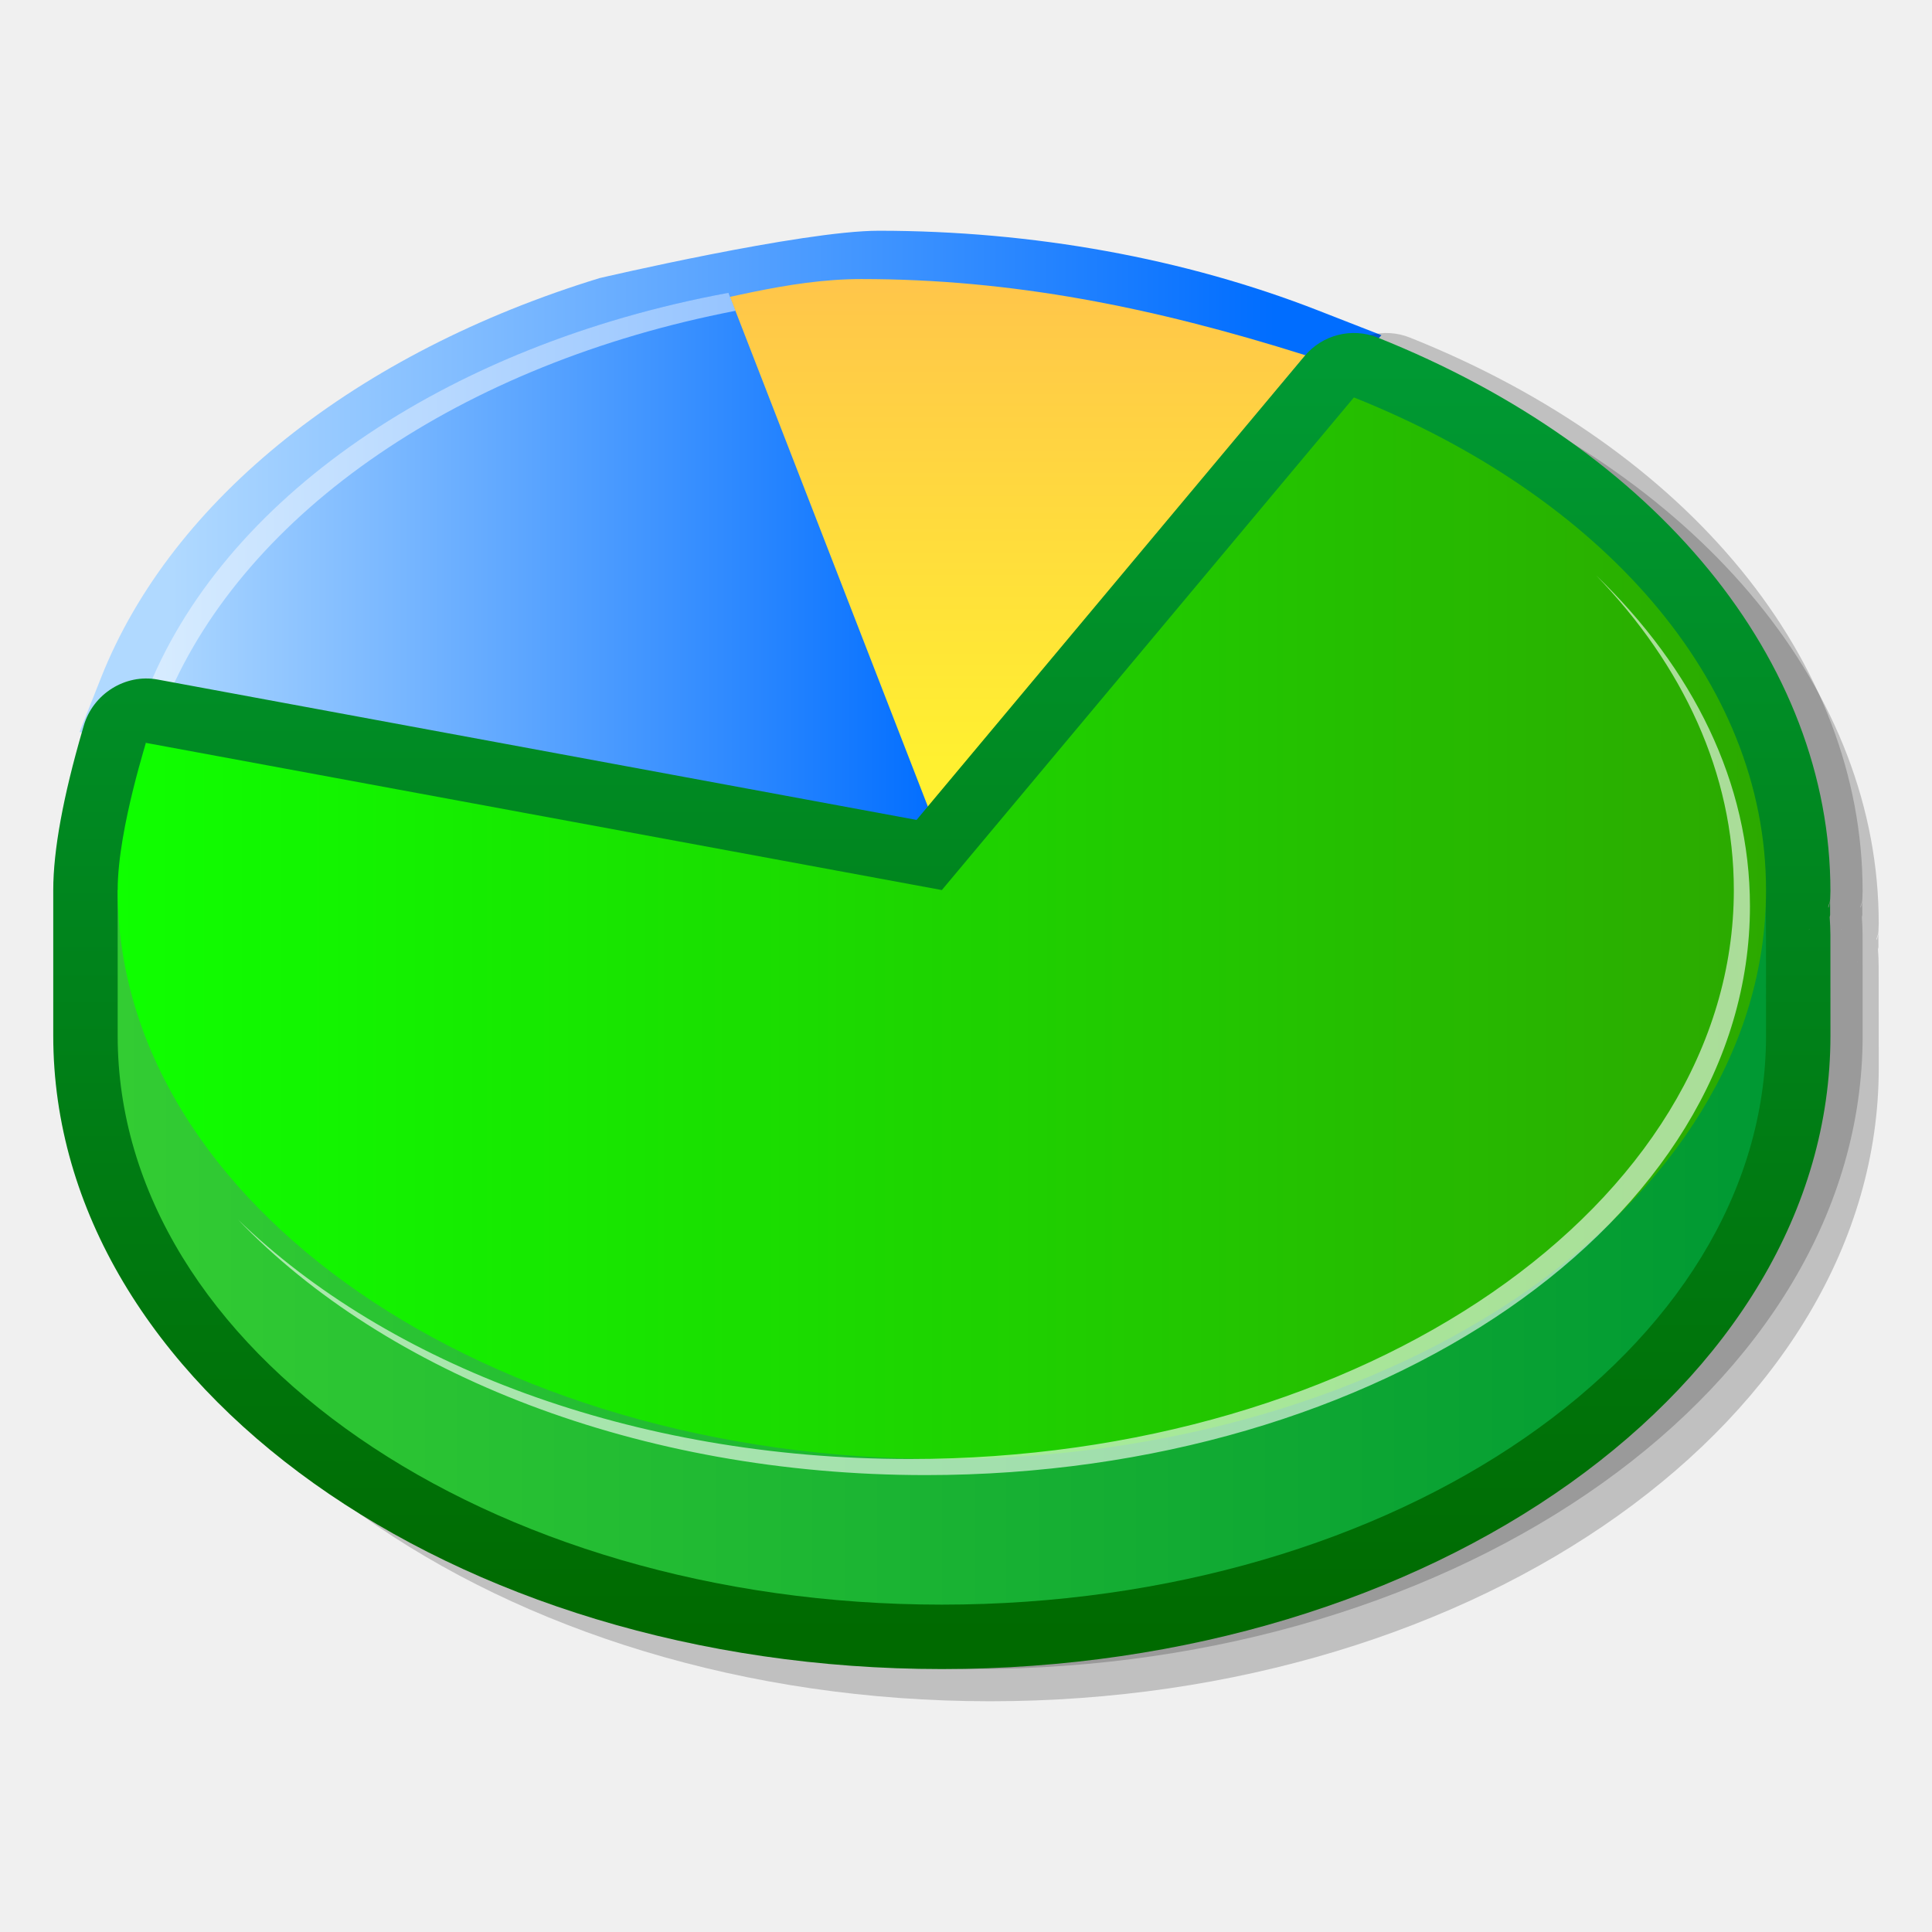
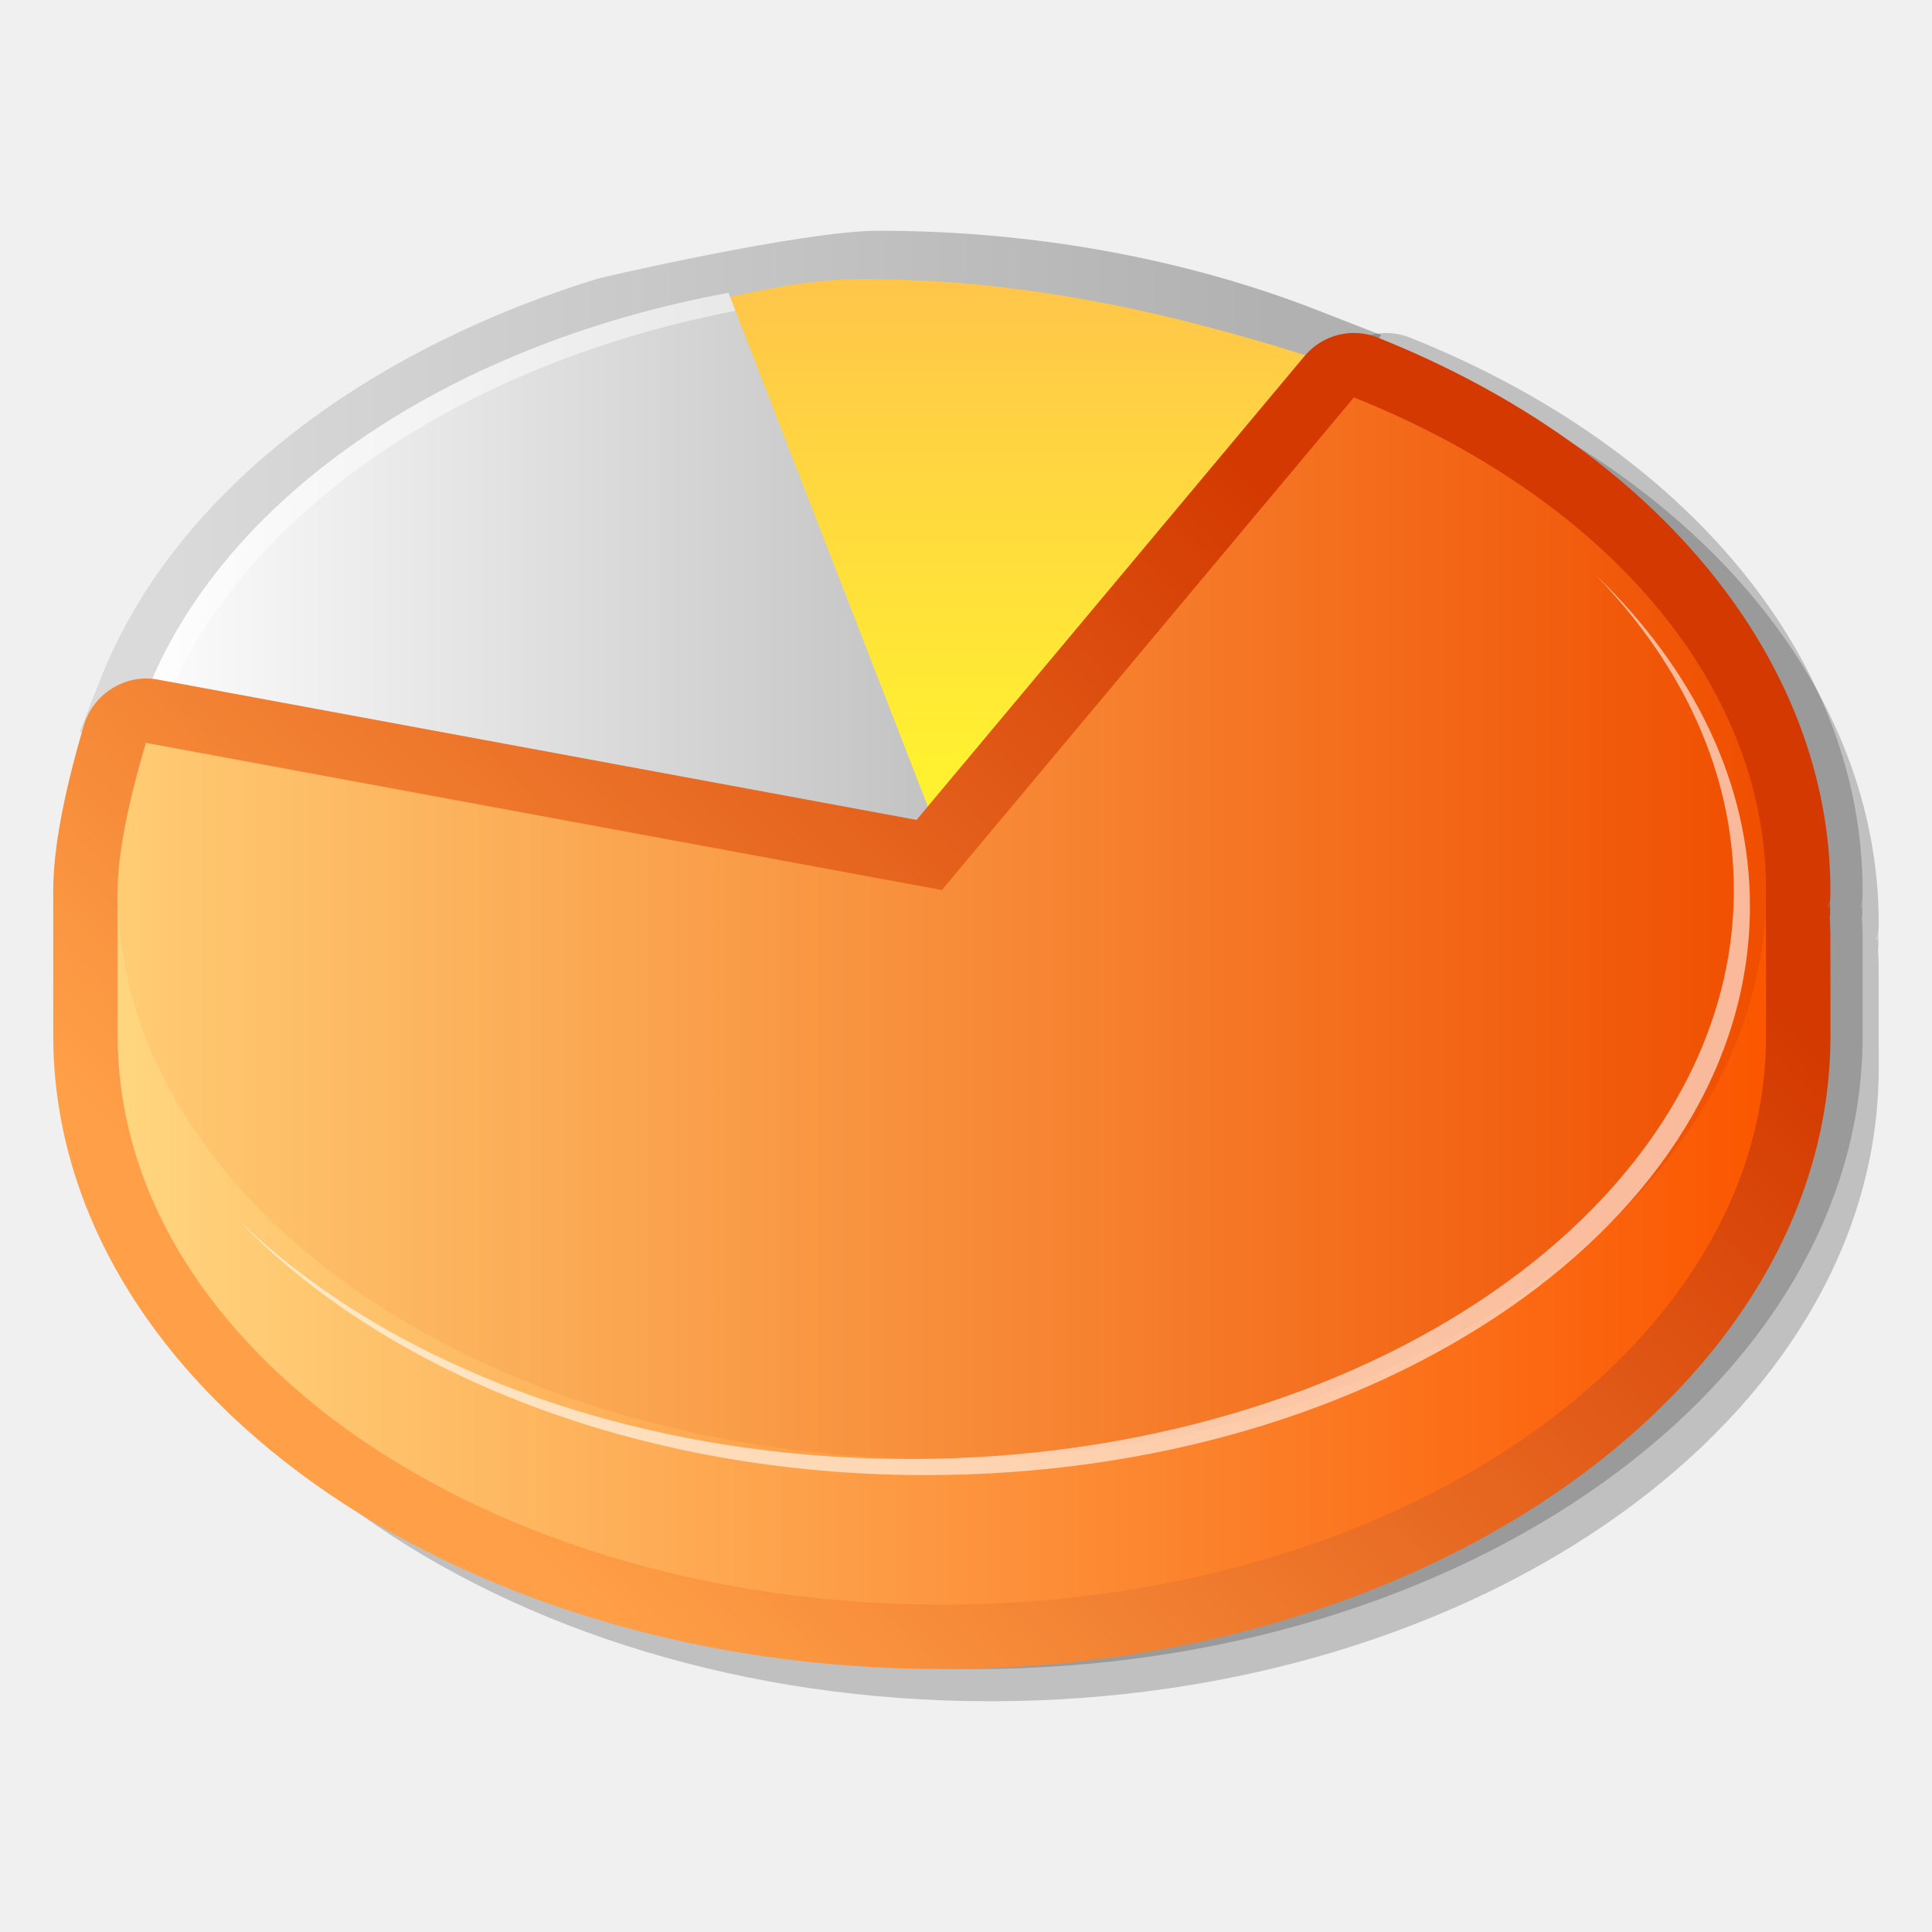
- <svg xmlns="http://www.w3.org/2000/svg" width="128" height="128" viewBox="0 0 546.133 546.133" overflow="visible" enable-background="new 0 0 256 256" xml:space="preserve" id="svg797" version="1.1" style="overflow:visible">
+ <svg xmlns="http://www.w3.org/2000/svg" xmlns:xlink="http://www.w3.org/1999/xlink" width="128" height="128" viewBox="0 0 546.133 546.133" overflow="visible" enable-background="new 0 0 256 256" xml:space="preserve" id="svg797" version="1.1" style="overflow:visible">
  <defs id="defs891">
+     <linearGradient id="linearGradient6398">
+       <stop style="stop-color:#d33900;stop-opacity:1;" offset="0" id="stop6400" />
+       <stop style="stop-color:#ffa048;stop-opacity:1" offset="1" id="stop6402" />
+     </linearGradient>
    <linearGradient y2="245" x2="129" y1="11" x1="129" gradientUnits="userSpaceOnUse" id="XMLID_12_">
      <stop id="stop804" style="stop-color:#494949" offset="0" />
      <stop id="stop805" style="stop-color:#000000" offset="1" />
    </linearGradient>
    <linearGradient y2="226.947" x2="226.947" y1="29.053" x1="29.053" gradientUnits="userSpaceOnUse" id="XMLID_13_">
      <stop id="stop812" style="stop-color:#FFFFFF" offset="0" />
      <stop id="stop813" style="stop-color:#DADADA" offset="1" />
    </linearGradient>
    <linearGradient y2="106.276" x2="179.074" y1="106.276" x1="45.19" gradientUnits="userSpaceOnUse" id="XMLID_14_">
      <stop id="stop820" style="stop-color:#7C74FF" offset="0" />
      <stop id="stop821" style="stop-color:#7D7D99" offset="1" />
    </linearGradient>
+     <linearGradient y2="139.84" x2="169.782" y1="139.84" x1="94.691" gradientUnits="userSpaceOnUse" id="XMLID_15_" gradientTransform="matrix(4.156856,0,0,4.156856,-345.2262,-415.5851)">
+       <stop id="stop828" style="stop-color:#dadada;stop-opacity:1" offset="0" />
+       <stop id="stop829" style="stop-color:#b1b1b1;stop-opacity:1" offset="1" />
+     </linearGradient>
+     <linearGradient y2="121.866" x2="155.634" y1="165.068" x1="155.634" gradientUnits="userSpaceOnUse" id="XMLID_16_" gradientTransform="matrix(4.156856,0,0,4.156856,-345.2262,-415.5851)">
+       <stop id="stop839" style="stop-color:#C77700" offset="0" />
+       <stop id="stop840" style="stop-color:#E1AB1A" offset="1" />
+     </linearGradient>
+     <linearGradient y2="151.733" x2="149.477" y1="111.806" x1="149.477" gradientUnits="userSpaceOnUse" id="XMLID_17_" gradientTransform="matrix(4.156856,0,0,4.156856,-345.2262,-415.5851)">
+       <stop id="stop846" style="stop-color:#FFBC50" offset="0" />
+       <stop id="stop847" style="stop-color:#FFF030" offset="1" />
+     </linearGradient>
+     <linearGradient y2="150.032" x2="120.369" y1="160.863" x1="119.596" gradientUnits="userSpaceOnUse" id="XMLID_18_" gradientTransform="matrix(4.156856,0,0,4.156856,-345.2262,-415.5851)">
+       <stop id="stop853" style="stop-color:#0053BD" offset="0" />
+       <stop id="stop854" style="stop-color:#006DFF" offset="1" />
+     </linearGradient>
+     <linearGradient y2="138.575" x2="147.094" y1="138.575" x1="92.953" gradientUnits="userSpaceOnUse" id="XMLID_19_" gradientTransform="matrix(4.156856,0,0,4.156856,-345.2262,-415.5851)">
+       <stop id="stop860" style="stop-color:#fcfcfc;stop-opacity:1" offset="0" />
+       <stop id="stop861" style="stop-color:#c2c2c2;stop-opacity:1" offset="1" />
+     </linearGradient>
+     <linearGradient y2="211.278" x2="147.099" y1="124.836" x1="147.099" gradientUnits="userSpaceOnUse" id="XMLID_20_" gradientTransform="matrix(4.156856,0,0,4.156856,-345.2262,-415.5851)">
+       <stop id="stop868" style="stop-color:#009933" offset="0" />
+       <stop id="stop869" style="stop-color:#006A00" offset="1" />
+     </linearGradient>
+     <linearGradient y2="184.594" x2="203.144" y1="184.594" x1="91.051" gradientUnits="userSpaceOnUse" id="XMLID_21_" gradientTransform="matrix(4.156856,0,0,4.156856,-345.2262,-415.5851)">
+       <stop id="stop875" style="stop-color:#ffd67f;stop-opacity:1" offset="0" />
+       <stop id="stop876" style="stop-color:#fb5600;stop-opacity:1" offset="1" />
+     </linearGradient>
+     <linearGradient y2="163.098" x2="203.144" y1="163.098" x1="91.051" gradientUnits="userSpaceOnUse" id="XMLID_22_" gradientTransform="matrix(4.156856,0,0,4.156856,-345.2262,-415.5851)">
+       <stop id="stop882" style="stop-color:#ffcc74;stop-opacity:1" offset="0" />
+       <stop id="stop883" style="stop-color:#f04e00;stop-opacity:1" offset="1" />
+     </linearGradient>
+     <linearGradient xlink:href="#linearGradient6398" id="linearGradient6404" x1="417.83" y1="196.027" x2="159.768" y2="452.44" gradientUnits="userSpaceOnUse" />
  </defs>
-   <g id="g4445">
-     <g transform="matrix(4.156856,0,0,4.156856,-345.2262,-415.5851)" id="g826" style="overflow:visible">
-       <linearGradient y2="139.84" x2="169.782" y1="139.84" x1="94.691" gradientUnits="userSpaceOnUse" id="XMLID_15_">
-         <stop id="stop828" style="stop-color:#B0D9FF" offset="0" />
-         <stop id="stop829" style="stop-color:#006DFF" offset="1" />
-       </linearGradient>
-       <path id="path833" d="m 150.568,153.674 26.42,-30.906 -4.303,-1.68 c -9.076,-3.547 -19.41,-5.421 -29.885,-5.421 -5.213,0 -18.977,3.221 -18.977,3.221 -16.453,5.036 -29.074,14.976 -33.902,27.173 l -1.463,3.695 51.293,9.281 1.977,4.977 3.418,-4 8.553,1.547 -3.131,-7.887 z" style="fill:url(#XMLID_15_)" />
-       <g id="g834" style="opacity:0.2">
-         <path id="path835" d="m 175.047,126.381 c 0,0 -24.84,29.695 -26.383,31.541 -2.398,-0.443 -51.616,-9.547 -51.616,-9.547 -2.188,-0.406 -4.393,0.975 -5.018,3.143 l -0.078,0.27 c -1.324,4.541 -1.996,8.211 -1.996,10.906 l 0,9.904 c 0,23.746 27.107,43.068 60.426,43.068 33.32,0 60.428,-19.322 60.428,-43.068 l -0.006,-6.875 c 0,-0.389 -0.018,-0.791 -0.047,-1.191 0.006,-0.053 0.031,-0.098 0.031,-0.152 0,-0.002 -0.004,-1.031 -0.004,-1.031 0,0.002 0,0.004 0,0.006 0,0.193 -0.063,0.367 -0.109,0.545 -0.002,-0.025 -0.012,-0.051 -0.016,-0.076 0.043,-0.176 0.121,-0.314 0.131,-0.527 0,0 0.018,-0.533 0.018,-0.535 0,-15.658 -11.793,-30.053 -30.779,-37.637 -1.761,-0.705 -3.765,-0.199 -4.982,1.256 m 34.359,38.973 c -0.014,0.008 -0.023,0.023 -0.037,0.029 -0.012,0.006 -0.027,0.006 -0.039,0.01 0.027,-0.01 0.051,-0.03 0.076,-0.039 z" />
-       </g>
-       <g id="g836" style="opacity:0.2">
-         <path id="path837" d="m 173.951,124.191 c 0,0 -24.838,29.695 -26.383,31.541 -2.398,-0.445 -51.615,-9.547 -51.615,-9.547 -2.188,-0.406 -4.393,0.975 -5.018,3.143 l -0.078,0.27 c -1.324,4.539 -1.996,8.211 -1.996,10.904 l 0,9.904 c 0,23.748 27.106,43.07 60.427,43.07 33.318,0 60.426,-19.322 60.426,-43.07 l -0.004,-6.873 c -0.002,-0.389 -0.02,-0.791 -0.047,-1.191 0.004,-0.053 0.029,-0.098 0.029,-0.152 0,-0.002 -0.004,-1.031 -0.004,-1.031 0,0.002 0,0.004 0,0.006 0,0.193 -0.061,0.365 -0.107,0.543 -0.004,-0.023 -0.012,-0.049 -0.018,-0.074 0.045,-0.176 0.123,-0.314 0.133,-0.527 l 0.016,-0.535 c 0,-15.658 -11.793,-30.053 -30.777,-37.637 -1.763,-0.706 -3.765,-0.201 -4.984,1.256 m 34.36,38.973 c -0.014,0.008 -0.021,0.021 -0.035,0.029 -0.014,0.006 -0.027,0.004 -0.039,0.01 0.025,-0.01 0.05,-0.029 0.074,-0.039 z" />
-       </g>
-       <linearGradient y2="121.866" x2="155.634" y1="165.068" x1="155.634" gradientUnits="userSpaceOnUse" id="XMLID_16_">
-         <stop id="stop839" style="stop-color:#C77700" offset="0" />
-         <stop id="stop840" style="stop-color:#E1AB1A" offset="1" />
-       </linearGradient>
-       <path id="path844" d="m 141.623,121.865 0,43.203 28.021,-33.502 c 0,-5.832 0,-7.428 0,-7.428 -5.193,10e-4 -17.853,-1.206 -28.021,-2.273 z" style="fill:url(#XMLID_16_)" />
-       <linearGradient y2="151.733" x2="149.477" y1="111.806" x1="149.477" gradientUnits="userSpaceOnUse" id="XMLID_17_">
-         <stop id="stop846" style="stop-color:#FFBC50" offset="0" />
-         <stop id="stop847" style="stop-color:#FFF030" offset="1" />
-       </linearGradient>
-       <path id="path851" d="m 141.623,118.952 c -5.018,0 -9.877,1.556 -14.505,2.413 l 16.697,36.275 28.021,-33.502 c -10.438,-3.292 -20,-5.186 -30.213,-5.186 z" style="fill:url(#XMLID_17_)" />
-       <linearGradient y2="150.032" x2="120.369" y1="160.863" x1="119.596" gradientUnits="userSpaceOnUse" id="XMLID_18_">
-         <stop id="stop853" style="stop-color:#0053BD" offset="0" />
-         <stop id="stop854" style="stop-color:#006DFF" offset="1" />
-       </linearGradient>
-       <path id="path858" d="m 92.953,153.58 54.141,10.014 0,-7.428 -54.141,-10.014 c 0,0 0,1.323 0,7.428 z" style="fill:url(#XMLID_18_)" />
-       <linearGradient y2="138.575" x2="147.094" y1="138.575" x1="92.953" gradientUnits="userSpaceOnUse" id="XMLID_19_">
-         <stop id="stop860" style="stop-color:#B0D9FF" offset="0" />
-         <stop id="stop861" style="stop-color:#006DFF" offset="1" />
-       </linearGradient>
-       <path id="path865" d="m 92.953,147.246 54.141,10.016 -14.508,-37.373 c -19.292,3.558 -34.477,14.041 -39.633,27.357 z" style="fill:url(#XMLID_19_)" />
-       <path id="path866" d="m 133.061,121.113 -0.475,-1.225 c -19.292,3.559 -34.477,14.041 -39.633,27.357 l 1.458,0.27 c 5.396,-12.775 20.059,-22.812 38.65,-26.402 z" style="opacity:0.5;fill:#ffffff" />
-       <linearGradient y2="211.278" x2="147.099" y1="124.836" x1="147.099" gradientUnits="userSpaceOnUse" id="XMLID_20_">
-         <stop id="stop868" style="stop-color:#009933" offset="0" />
-         <stop id="stop869" style="stop-color:#006A00" offset="1" />
-       </linearGradient>
-       <path id="path873" d="m 171.762,124.191 c 0,0 -24.838,29.695 -26.383,31.541 -2.398,-0.445 -51.615,-9.547 -51.615,-9.547 -2.188,-0.406 -4.393,0.975 -5.019,3.143 l -0.078,0.27 c -1.323,4.539 -1.996,8.211 -1.996,10.904 l 0,9.904 c 0,23.748 27.107,43.07 60.426,43.07 33.32,0 60.428,-19.322 60.428,-43.07 l -0.004,-6.873 c -0.002,-0.389 -0.02,-0.791 -0.047,-1.191 0.004,-0.053 0.029,-0.098 0.029,-0.152 0,-0.002 -0.004,-1.031 -0.004,-1.031 0,0.002 0,0.004 0,0.006 0,0.193 -0.063,0.365 -0.109,0.543 -0.002,-0.023 -0.012,-0.049 -0.016,-0.074 0.045,-0.176 0.123,-0.314 0.133,-0.527 l 0.016,-0.535 c 0,-15.658 -11.793,-30.053 -30.779,-37.637 -1.762,-0.706 -3.765,-0.201 -4.982,1.256 m 34.359,38.973 c -0.014,0.008 -0.021,0.021 -0.037,0.029 -0.012,0.006 -0.025,0.004 -0.037,0.01 0.025,-0.01 0.049,-0.029 0.074,-0.039 z" style="fill:url(#XMLID_20_)" />
-       <linearGradient y2="184.594" x2="203.144" y1="184.594" x1="91.051" gradientUnits="userSpaceOnUse" id="XMLID_21_">
-         <stop id="stop875" style="stop-color:#33CC33" offset="0" />
-         <stop id="stop876" style="stop-color:#009933" offset="1" />
-       </linearGradient>
-       <path id="path880" d="m 203.121,160.092 -56.023,10.314 -56.046,-9.904 c 0,-1.957 0,5.662 0,9.904 0,21.371 25.093,38.689 56.046,38.689 30.955,0 56.047,-17.318 56.047,-38.689 0,-14.318 -0.024,-4.279 -0.024,-10.314 z" style="fill:url(#XMLID_21_)" />
-       <linearGradient y2="163.098" x2="203.144" y1="163.098" x1="91.051" gradientUnits="userSpaceOnUse" id="XMLID_22_">
-         <stop id="stop882" style="stop-color:#0FFF00" offset="0" />
-         <stop id="stop883" style="stop-color:#2CA900" offset="1" />
-       </linearGradient>
-       <path id="path887" d="m 175.119,127.002 -28.021,33.5 -54.14,-10.012 c 0.279,-0.721 -1.906,5.77 -1.906,10.012 0,21.369 25.093,38.691 56.046,38.691 30.955,0 56.047,-17.322 56.047,-38.691 0,-14.318 -11.276,-26.811 -28.026,-33.5 z" style="fill:url(#XMLID_22_)" />
-       <path id="path888" d="m 191.594,139.105 c 5.912,6.127 9.361,13.482 9.361,21.396 0,21.369 -25.092,38.691 -56.047,38.691 -18.855,0 -35.523,-6.436 -45.681,-16.289 10.029,10.473 27.229,17.383 46.777,17.383 30.953,0 56.047,-17.32 56.047,-38.689 0,-8.392 -3.879,-16.154 -10.457,-22.492 z" style="opacity:0.6;fill:#ffffff" />
+   <g id="g6406">
+     <path style="fill:url(#XMLID_15_)" d="M 280.663,223.216 390.487,94.744 372.6,87.76 C 334.873,73.016 291.916,65.226 248.373,65.226 c -21.67,0 -78.885,13.389 -78.885,13.389 C 101.095,99.549 48.632,140.868 28.562,191.569 l -6.081,15.36 213.218,38.58 8.218,20.689 14.208,-16.627 35.554,6.431 -13.015,-32.785 z" id="path833" />
+     <g transform="matrix(4.156856,0,0,4.156856,-345.2262,-415.5851)" style="opacity:0.2" id="g834">
+       <path d="m 175.047,126.381 c 0,0 -24.84,29.695 -26.383,31.541 -2.398,-0.443 -51.616,-9.547 -51.616,-9.547 -2.188,-0.406 -4.393,0.975 -5.018,3.143 l -0.078,0.27 c -1.324,4.541 -1.996,8.211 -1.996,10.906 l 0,9.904 c 0,23.746 27.107,43.068 60.426,43.068 33.32,0 60.428,-19.322 60.428,-43.068 l -0.006,-6.875 c 0,-0.389 -0.018,-0.791 -0.047,-1.191 0.006,-0.053 0.031,-0.098 0.031,-0.152 0,-0.002 -0.004,-1.031 -0.004,-1.031 0,0.002 0,0.004 0,0.006 0,0.193 -0.063,0.367 -0.109,0.545 -0.002,-0.025 -0.012,-0.051 -0.016,-0.076 0.043,-0.176 0.121,-0.314 0.131,-0.527 0,0 0.018,-0.533 0.018,-0.535 0,-15.658 -11.793,-30.053 -30.779,-37.637 -1.761,-0.705 -3.765,-0.199 -4.982,1.256 m 34.359,38.973 c -0.014,0.008 -0.023,0.023 -0.037,0.029 -0.012,0.006 -0.027,0.006 -0.039,0.01 0.027,-0.01 0.051,-0.03 0.076,-0.039 z" id="path835" />
    </g>
+     <g transform="matrix(4.156856,0,0,4.156856,-345.2262,-415.5851)" style="opacity:0.2" id="g836">
+       <path d="m 173.951,124.191 c 0,0 -24.838,29.695 -26.383,31.541 -2.398,-0.445 -51.615,-9.547 -51.615,-9.547 -2.188,-0.406 -4.393,0.975 -5.018,3.143 l -0.078,0.27 c -1.324,4.539 -1.996,8.211 -1.996,10.904 l 0,9.904 c 0,23.748 27.106,43.07 60.427,43.07 33.318,0 60.426,-19.322 60.426,-43.07 l -0.004,-6.873 c -0.002,-0.389 -0.02,-0.791 -0.047,-1.191 0.004,-0.053 0.029,-0.098 0.029,-0.152 0,-0.002 -0.004,-1.031 -0.004,-1.031 0,0.002 0,0.004 0,0.006 0,0.193 -0.061,0.365 -0.107,0.543 -0.004,-0.023 -0.012,-0.049 -0.018,-0.074 0.045,-0.176 0.123,-0.314 0.133,-0.527 l 0.016,-0.535 c 0,-15.658 -11.793,-30.053 -30.777,-37.637 -1.763,-0.706 -3.765,-0.201 -4.984,1.256 m 34.36,38.973 c -0.014,0.008 -0.021,0.021 -0.035,0.029 -0.014,0.006 -0.027,0.004 -0.039,0.01 0.025,-0.01 0.05,-0.029 0.074,-0.039 z" id="path837" />
+     </g>
+     <path style="fill:url(#XMLID_16_)" d="m 243.48,90.99 0,179.589 116.479,-139.263 c 0,-24.243 0,-30.877 0,-30.877 -21.587,0.004 -74.212,-5.013 -116.479,-9.449 z" id="path844" />
+     <path style="fill:url(#XMLID_17_)" d="m 243.48,78.881 c -20.859,0 -41.057,6.468 -60.295,10.03 L 252.592,239.702 369.071,100.439 C 325.682,86.754 285.934,78.881 243.48,78.881 Z" id="path851" />
+     <path style="fill:url(#XMLID_18_)" d="m 41.166,222.825 225.056,41.627 0,-30.877 -225.056,-41.627 c 0,0 0,5.5 0,30.877 z" id="path858" />
+     <path style="fill:url(#XMLID_19_)" d="M 41.166,196.495 266.222,238.13 205.915,82.776 C 125.721,97.566 62.599,141.143 41.166,196.495 Z" id="path865" />
+     <path style="opacity:0.5;fill:#ffffff" d="m 207.889,87.864 -1.974,-5.092 C 125.721,97.566 62.599,141.138 41.166,196.491 l 6.061,1.122 C 69.657,144.51 130.609,102.787 207.889,87.864 Z" id="path866" />
+     <path style="fill:url(#linearGradient6404);fill-opacity:1" d="m 368.764,100.659 c 0,0 -103.248,123.438 -109.67,131.111 -9.968,-1.85 -214.556,-39.685 -214.556,-39.685 -9.095,-1.688 -18.261,4.053 -20.863,13.065 l -0.324,1.122 c -5.5,18.868 -8.297,34.132 -8.297,45.326 l 0,41.169 c 0,98.717 112.68,179.036 251.182,179.036 138.506,0 251.19,-80.319 251.19,-179.036 l -0.017,-28.57 c -0.008,-1.617 -0.083,-3.288 -0.195,-4.951 0.017,-0.22 0.121,-0.407 0.121,-0.632 0,-0.008 -0.017,-4.286 -0.017,-4.286 0,0.008 0,0.017 0,0.025 0,0.802 -0.262,1.517 -0.453,2.257 -0.008,-0.096 -0.05,-0.204 -0.067,-0.308 0.187,-0.732 0.511,-1.305 0.553,-2.191 l 0.067,-2.224 c 0,-65.088 -49.022,-124.926 -127.944,-156.452 -7.324,-2.935 -15.651,-0.836 -20.709,5.221 m 142.825,162.005 c -0.058,0.033 -0.087,0.087 -0.154,0.121 -0.05,0.025 -0.104,0.017 -0.154,0.042 0.104,-0.042 0.204,-0.121 0.308,-0.162 z" id="path873" />
+     <path style="fill:url(#XMLID_21_)" d="M 499.119,249.894 266.239,292.768 33.264,251.599 c 0,-8.135 0,23.536 0,41.169 0,88.836 104.308,160.825 232.975,160.825 128.675,0 232.979,-71.988 232.979,-160.825 0,-59.518 -0.1,-17.787 -0.1,-42.874 z" id="path880" />
+     <path style="fill:url(#XMLID_22_)" d="M 382.718,112.344 266.239,251.599 41.187,209.98 c 1.16,-2.997 -7.923,23.985 -7.923,41.618 0,88.828 104.308,160.833 232.975,160.833 128.675,0 232.979,-72.005 232.979,-160.833 0,-59.518 -46.873,-111.449 -116.5,-139.255 z" id="path887" />
+     <path style="opacity:0.6;fill:#ffffff" d="m 451.202,162.654 c 24.575,25.469 38.912,56.043 38.912,88.94 0,88.828 -104.304,160.833 -232.979,160.833 -78.378,0 -147.664,-26.754 -189.889,-67.711 41.689,43.535 113.187,72.259 194.445,72.259 128.667,0 232.979,-71.997 232.979,-160.825 0,-34.884 -16.124,-67.15 -43.468,-93.496 z" id="path888" />
  </g>
</svg>
